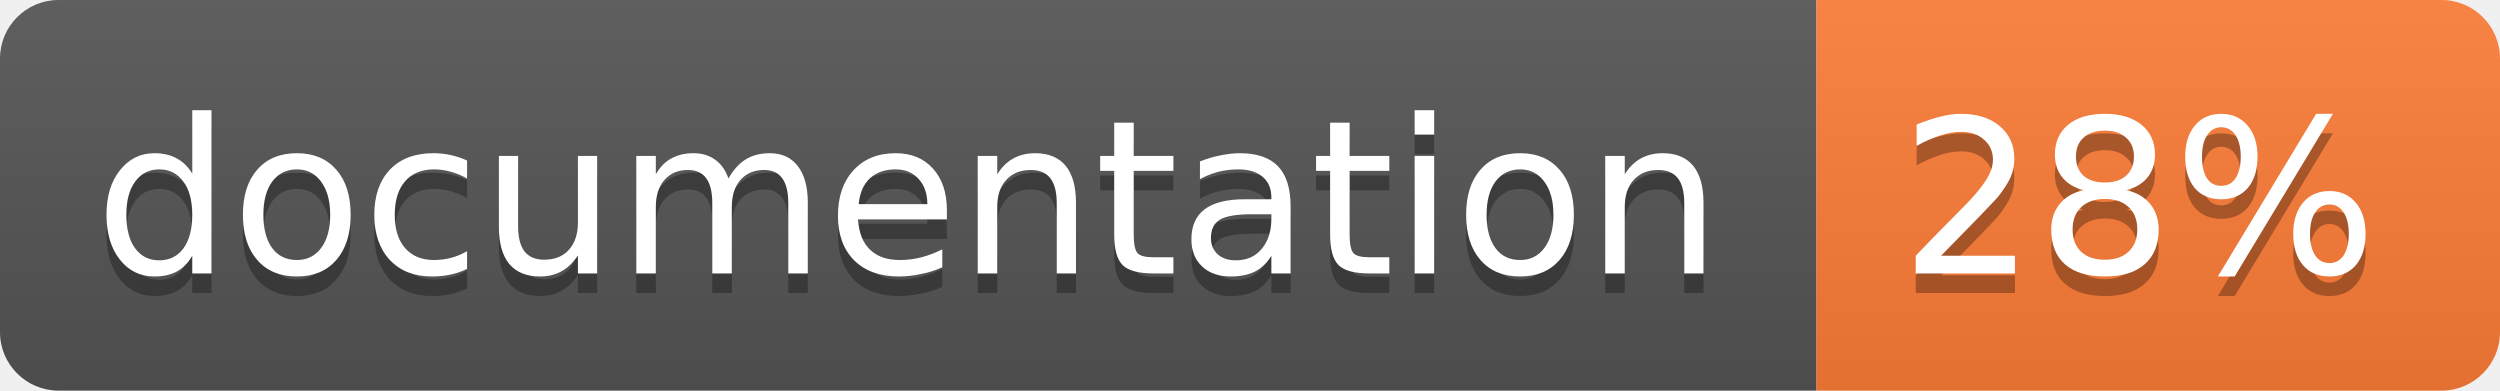
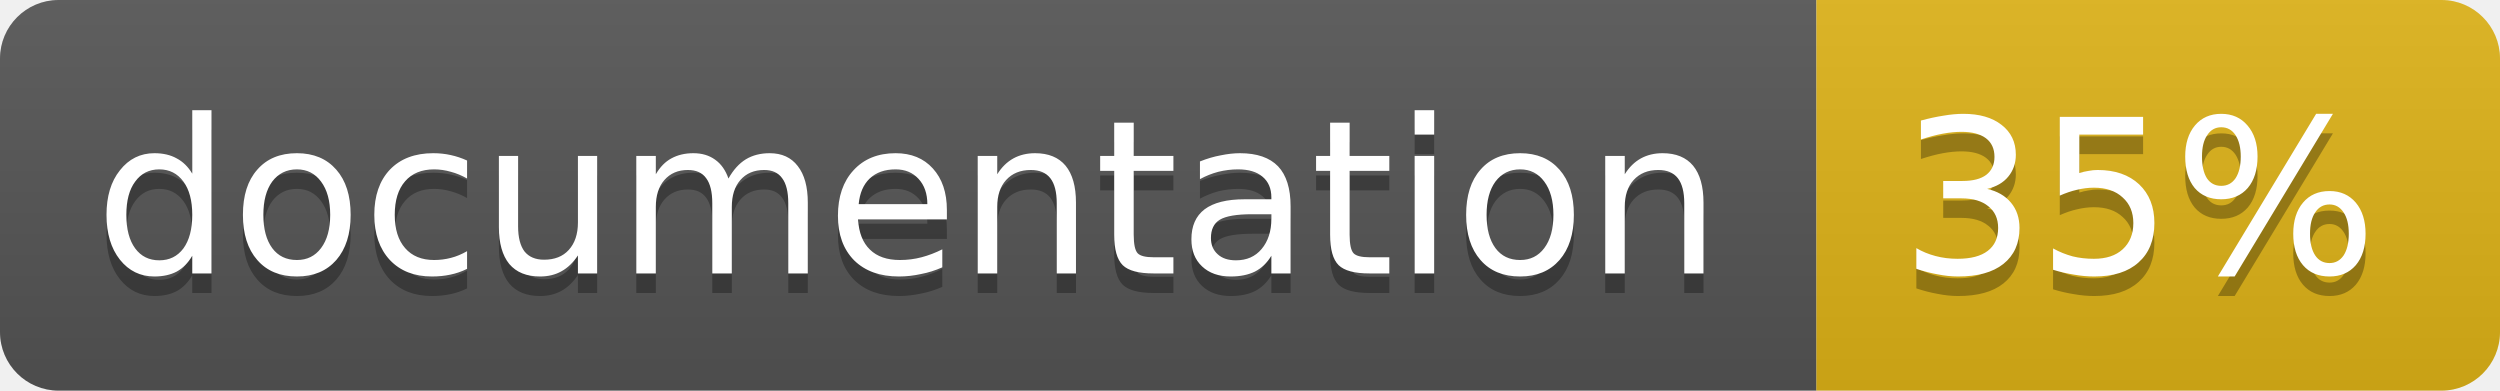
<svg xmlns="http://www.w3.org/2000/svg" width="128" height="20">
  <linearGradient id="b" x2="0" y2="100%">
    <stop offset="0" stop-color="#bbb" stop-opacity=".1" />
    <stop offset="1" stop-opacity=".1" />
  </linearGradient>
  <clipPath id="a">
    <rect width="128" height="20" rx="3" fill="#fff" />
  </clipPath>
  <g clip-path="url(#a)">
    <path fill="#555" d="M0 0h93v20H0z" />
-     <path fill="#fe7d37" d="M93 0h35v20H93z" />
+     <path fill="#dfb317" d="M93 0h35v20H93z" />
    <path fill="url(#b)" d="M0 0h128v20H0z" />
  </g>
  <g fill="#fff" text-anchor="middle" font-family="DejaVu Sans,Verdana,Geneva,sans-serif" font-size="11">
    <text x="46.5" y="15" fill="#010101" fill-opacity=".3">documentation</text>
    <text x="46.5" y="14">documentation</text>
-     <text x="109.5" y="15" fill="#010101" fill-opacity=".3">28%</text>
-     <text x="109.5" y="14">28%</text>
+     <text x="109.5" y="15" fill="#010101" fill-opacity=".3">35%</text>
+     <text x="109.5" y="14">35%</text>
  </g>
</svg>
